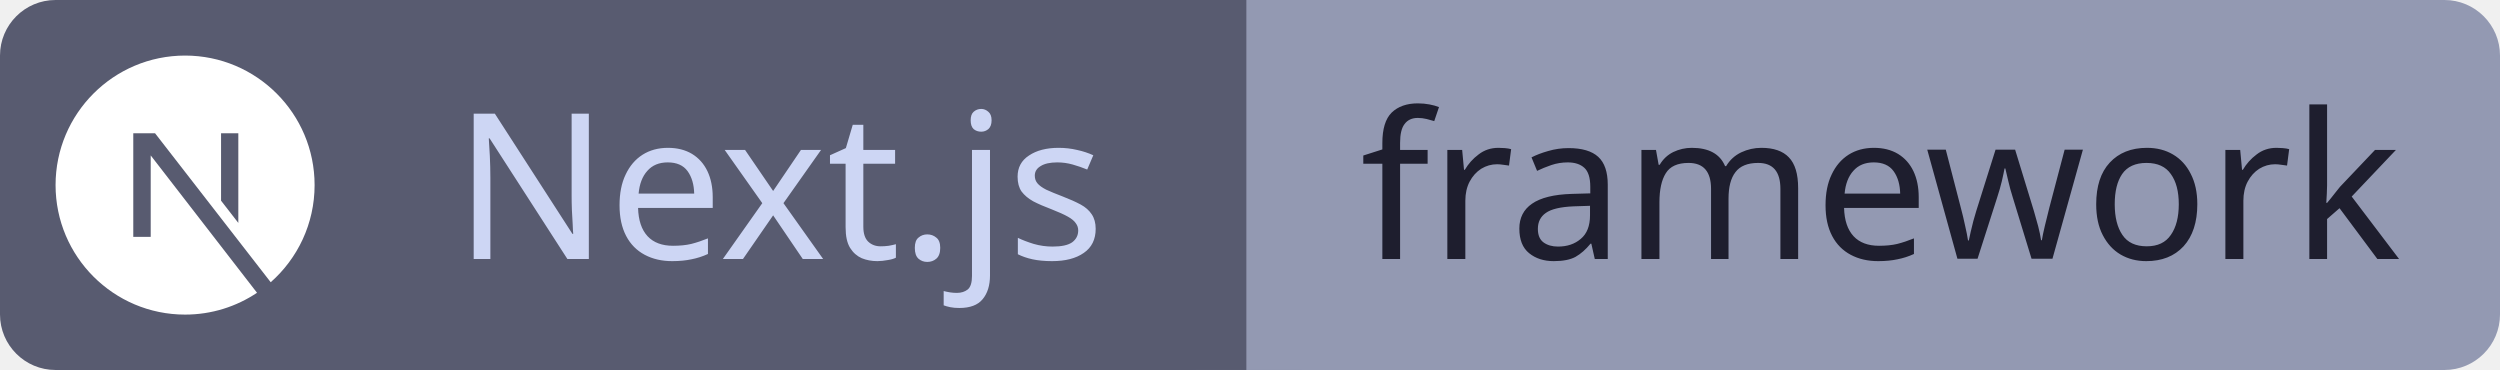
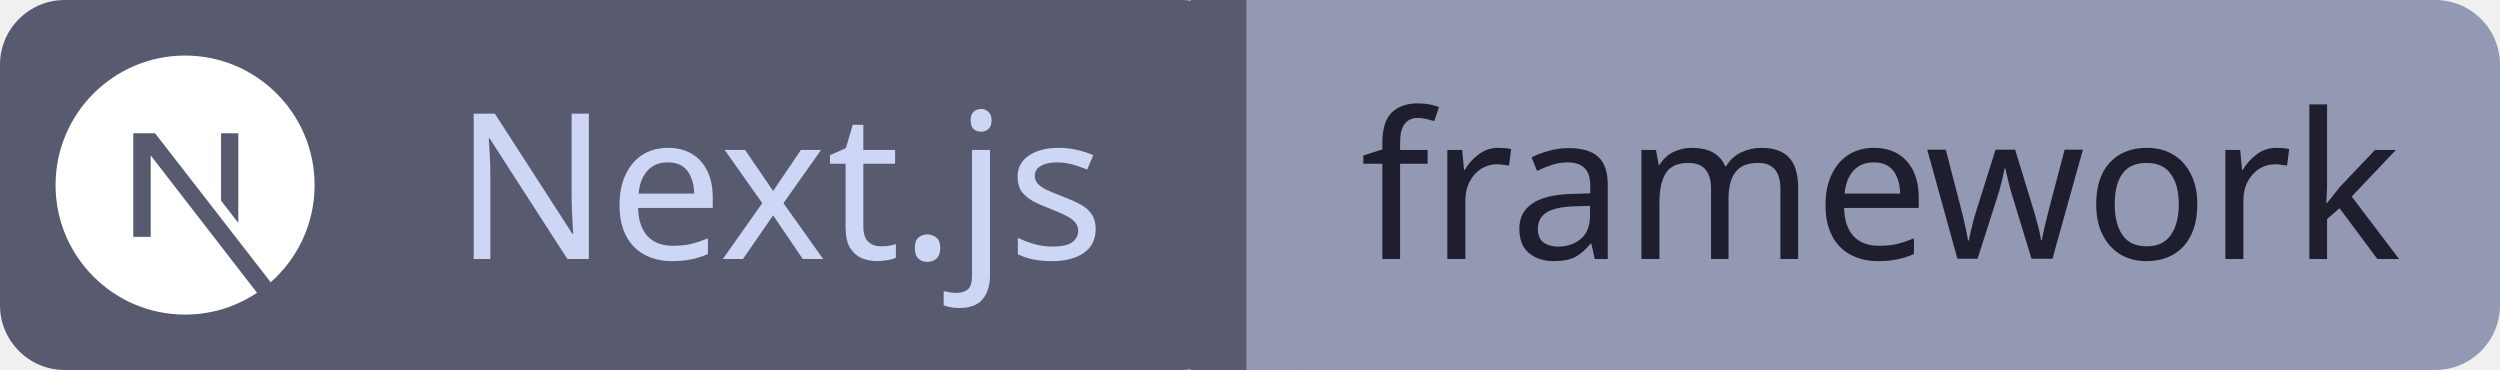
<svg xmlns="http://www.w3.org/2000/svg" id="nextjs" width="147.57" height="21.84" viewBox="0 0 147.57 21.84">
  <g shape-rendering="geometricPrecision">
-     <rect x="0" width="73.57" height="21.84" fill="#585b70" rx="3.28" ry="3.28" />
-     <rect x="73.57" width="74" height="21.84" fill="#9399b2" rx="3.28" ry="3.28" />
+     <rect x="0" width="73.57" height="21.84" fill="#585b70" rx="3.82" ry="3.82" />
+     <rect x="73.57" width="74" height="21.84" fill="#9399b2" rx="3.82" ry="3.82" />
    <rect x="70.29" width="6.55" height="21.84" fill="#585b70" rx="0" ry="0" />
    <rect x="73.57" width="6.55" height="21.84" fill="#9399b2" rx="0" ry="0" />
  </g>
  <g text-anchor="middle" shape-rendering="geometricPrecision">
    <text fill="#cdd6f4" font-size="12.01" font-family="sans-serif" style="font-weight: 500" x="46.0" y="15.29">Next.js</text>
    <text fill="#1e1e2e" font-size="12.01" font-family="sans-serif" style="font-weight: 500" x="111.0" y="15.29">framework</text>
  </g>
  <g shape-rendering="geometricPrecision">
    <svg width="15.29" height="15.29" viewBox="0 0 24 24" x="3.28" y="3.28" fill="none">
      <path fill="#ffffff" d="M18.665 21.978C16.758 23.255 14.465 24 12 24 5.377 24 0 18.623 0 12S5.377 0 12 0s12 5.377 12 12c0 3.583-1.574 6.801-4.067 9.001L9.219 7.2H7.2v9.596h1.615V9.251l9.85 12.727Zm-3.332-8.533 1.6 2.061V7.2h-1.6v6.245Z" />
    </svg>
  </g>
</svg>
